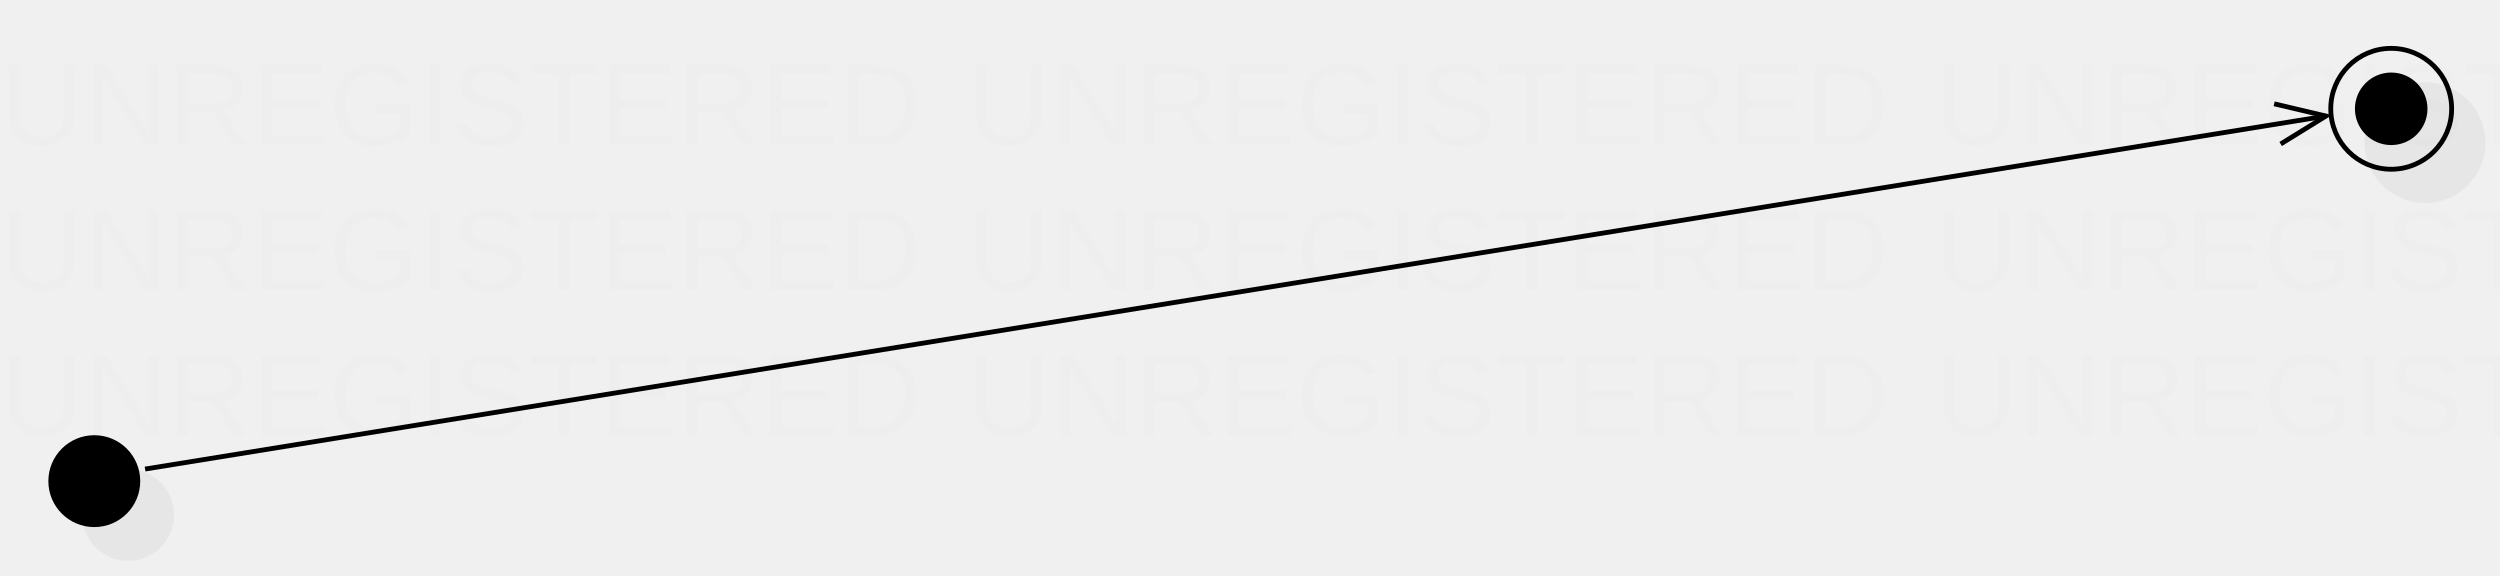
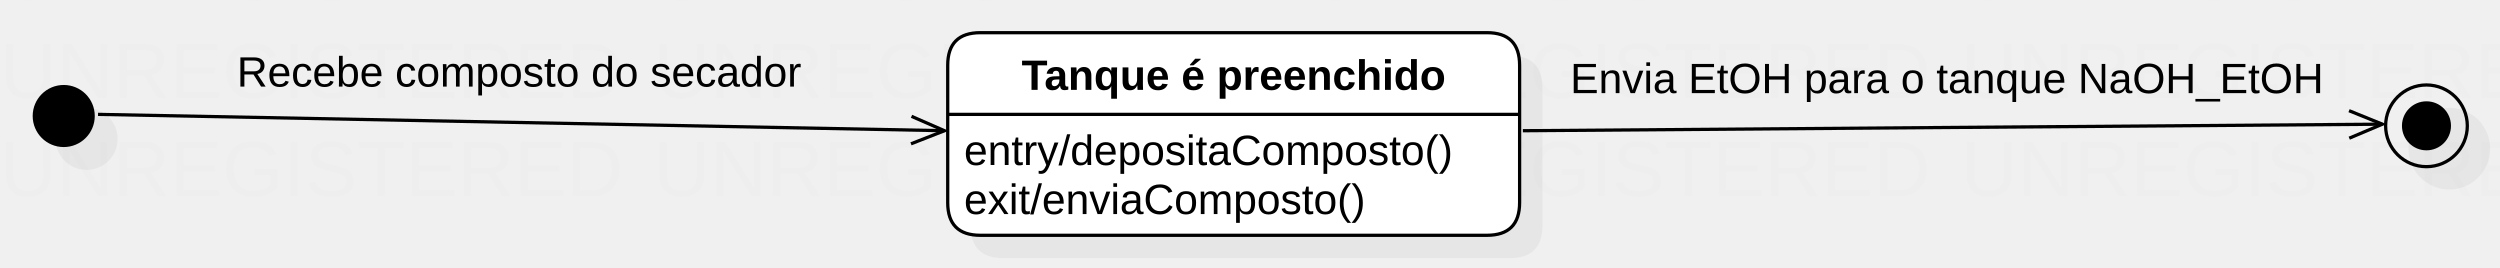
- <svg xmlns="http://www.w3.org/2000/svg" version="1.1" width="517" height="119">
+ <svg xmlns="http://www.w3.org/2000/svg" version="1.1" width="765" height="82">
  <defs />
  <g>
    <text fill="#eeeeee" stroke="none" font-family="Arial" font-size="24px" font-style="normal" font-weight="normal" text-decoration="none" x="0" y="0">UNREGISTERED</text>
    <text fill="#eeeeee" stroke="none" font-family="Arial" font-size="24px" font-style="normal" font-weight="normal" text-decoration="none" x="0" y="30">UNREGISTERED</text>
    <text fill="#eeeeee" stroke="none" font-family="Arial" font-size="24px" font-style="normal" font-weight="normal" text-decoration="none" x="0" y="60">UNREGISTERED</text>
-     <text fill="#eeeeee" stroke="none" font-family="Arial" font-size="24px" font-style="normal" font-weight="normal" text-decoration="none" x="0" y="90">UNREGISTERED</text>
    <text fill="#eeeeee" stroke="none" font-family="Arial" font-size="24px" font-style="normal" font-weight="normal" text-decoration="none" x="200" y="0">UNREGISTERED</text>
    <text fill="#eeeeee" stroke="none" font-family="Arial" font-size="24px" font-style="normal" font-weight="normal" text-decoration="none" x="200" y="30">UNREGISTERED</text>
    <text fill="#eeeeee" stroke="none" font-family="Arial" font-size="24px" font-style="normal" font-weight="normal" text-decoration="none" x="200" y="60">UNREGISTERED</text>
-     <text fill="#eeeeee" stroke="none" font-family="Arial" font-size="24px" font-style="normal" font-weight="normal" text-decoration="none" x="200" y="90">UNREGISTERED</text>
    <text fill="#eeeeee" stroke="none" font-family="Arial" font-size="24px" font-style="normal" font-weight="normal" text-decoration="none" x="400" y="0">UNREGISTERED</text>
    <text fill="#eeeeee" stroke="none" font-family="Arial" font-size="24px" font-style="normal" font-weight="normal" text-decoration="none" x="400" y="30">UNREGISTERED</text>
    <text fill="#eeeeee" stroke="none" font-family="Arial" font-size="24px" font-style="normal" font-weight="normal" text-decoration="none" x="400" y="60">UNREGISTERED</text>
-     <text fill="#eeeeee" stroke="none" font-family="Arial" font-size="24px" font-style="normal" font-weight="normal" text-decoration="none" x="400" y="90">UNREGISTERED</text>
-     <g transform="translate(-342,-630) scale(1,1)">
-       <path fill="#C0C0C0" stroke="none" d="M 359 736.5 C 359 731.253 363.253 727 368.5 727 C 373.747 727 378 731.253 378 736.5 C 378 741.747 373.747 746 368.5 746 C 363.253 746 359 741.747 359 736.5 Z" opacity="0.2" />
+     <text fill="#eeeeee" stroke="none" font-family="Arial" font-size="24px" font-style="normal" font-weight="normal" text-decoration="none" x="600" y="0">UNREGISTERED</text>
+     <text fill="#eeeeee" stroke="none" font-family="Arial" font-size="24px" font-style="normal" font-weight="normal" text-decoration="none" x="600" y="30">UNREGISTERED</text>
+     <text fill="#eeeeee" stroke="none" font-family="Arial" font-size="24px" font-style="normal" font-weight="normal" text-decoration="none" x="600" y="60">UNREGISTERED</text>
+     <g transform="translate(-158,-206) scale(1,1)">
+       <path fill="#C0C0C0" stroke="none" d="M 175 248.5 C 175 243.253 179.253 239 184.5 239 C 189.747 239 194 243.253 194 248.5 C 194 253.747 189.747 258 184.5 258 C 179.253 258 175 253.747 175 248.5 Z" opacity="0.2" />
    </g>
-     <g transform="translate(-342,-630) scale(1,1)">
-       <path fill="#000000" stroke="none" d="M 352 729.5 C 352 724.253 356.253 720 361.5 720 C 366.747 720 371 724.253 371 729.5 C 371 734.747 366.747 739 361.5 739 C 356.253 739 352 734.747 352 729.5 Z" />
+     <g transform="translate(-158,-206) scale(1,1)">
+       <path fill="#000000" stroke="none" d="M 168 241.5 C 168 236.253 172.253 232 177.5 232 C 182.747 232 187 236.253 187 241.5 C 187 246.747 182.747 251 177.5 251 C 172.253 251 168 246.747 168 241.5 Z" />
    </g>
-     <g transform="translate(-342,-630) scale(1,1)">
-       <path fill="#C0C0C0" stroke="none" d="M 831 659.5 C 831 652.596 836.596 647 843.5 647 C 850.404 647 856 652.596 856 659.5 C 856 666.404 850.404 672 843.5 672 C 836.596 672 831 666.404 831 659.5 Z" opacity="0.2" />
+     <g transform="translate(-158,-206) scale(1,1)">
+       <path fill="#C0C0C0" stroke="none" d="M 895 251.5 C 895 244.596 900.596 239 907.5 239 C 914.404 239 920 244.596 920 251.5 C 920 258.404 914.404 264 907.5 264 C 900.596 264 895 258.404 895 251.5 Z" opacity="0.2" />
    </g>
-     <g transform="translate(-342,-630) scale(1,1)">
-       <path fill="none" stroke="#000000" d="M 824 652.5 C 824 645.596 829.596 640 836.5 640 C 843.404 640 849 645.596 849 652.5 C 849 659.404 843.404 665 836.5 665 C 829.596 665 824 659.404 824 652.5 Z" stroke-miterlimit="10" />
+     <g transform="translate(-158,-206) scale(1,1)">
+       <path fill="none" stroke="#000000" d="M 888 244.5 C 888 237.596 893.596 232 900.5 232 C 907.404 232 913 237.596 913 244.5 C 913 251.404 907.404 257 900.5 257 C 893.596 257 888 251.404 888 244.5 Z" stroke-miterlimit="10" />
    </g>
-     <g transform="translate(-342,-630) scale(1,1)">
-       <path fill="#000000" stroke="none" d="M 829 652.5 C 829 648.358 832.358 645 836.5 645 C 840.642 645 844 648.358 844 652.5 C 844 656.642 840.642 660 836.5 660 C 832.358 660 829 656.642 829 652.5 Z" />
+     <g transform="translate(-158,-206) scale(1,1)">
+       <path fill="#000000" stroke="none" d="M 893 244.5 C 893 240.358 896.358 237 900.5 237 C 904.642 237 908 240.358 908 244.5 C 908 248.642 904.642 252 900.5 252 C 896.358 252 893 248.642 893 244.5 Z" />
    </g>
-     <g transform="translate(-342,-630) scale(1,1)">
-       <path fill="none" stroke="#000000" d="M 372 727 L 823 654" stroke-miterlimit="10" />
+     <g transform="translate(-158,-206) scale(1,1)">
+       <path fill="#C0C0C0" stroke="none" d="M 465 223 L 620 223 Q 630 223 630 233 L 630 275 Q 630 285 620 285 L 465 285 Q 455 285 455 275 L 455 233 Q 455 223 465 223 Z" opacity="0.2" />
    </g>
-     <g transform="translate(-342,-630) scale(1,1)">
-       <path fill="none" stroke="#000000" d="M 813.641 659.779 L 823 654 L 812.295 651.468" stroke-miterlimit="10" />
+     <g transform="translate(-158,-206) scale(1,1)">
+       <path fill="#ffffff" stroke="none" d="M 458 216 L 613 216 Q 623 216 623 226 L 623 268 Q 623 278 613 278 L 458 278 Q 448 278 448 268 L 448 226 Q 448 216 458 216 Z" />
+     </g>
+     <g transform="translate(-158,-206) scale(1,1)">
+       <path fill="none" stroke="#000000" d="M 458 216 L 613 216 Q 623 216 623 226 L 623 268 Q 623 278 613 278 L 458 278 Q 448 278 448 268 L 448 226 Q 448 216 458 216 Z" stroke-miterlimit="10" />
+     </g>
+     <g transform="translate(-158,-206) scale(1,1)">
+       <path fill="none" stroke="#000000" d="M 448 241 L 623 241" stroke-miterlimit="10" />
+     </g>
+     <g transform="translate(-158,-206) scale(1,1)">
+       <g>
+         <path fill="none" stroke="none" />
+         <text fill="#000000" stroke="none" font-family="Arial" font-size="13px" font-style="normal" font-weight="bold" text-decoration="none" x="470.611" y="233.5">Tanque é preenchido</text>
+       </g>
+     </g>
+     <g transform="translate(-158,-206) scale(1,1)">
+       <g>
+         <path fill="none" stroke="none" />
+         <text fill="#000000" stroke="none" font-family="Arial" font-size="13px" font-style="normal" font-weight="normal" text-decoration="none" x="453" y="256.5">entry/depositaComposto()</text>
+       </g>
+     </g>
+     <g transform="translate(-158,-206) scale(1,1)">
+       <g>
+         <path fill="none" stroke="none" />
+         <text fill="#000000" stroke="none" font-family="Arial" font-size="13px" font-style="normal" font-weight="normal" text-decoration="none" x="453" y="271.5">exit/enviaComposto()</text>
+       </g>
+     </g>
+     <g transform="translate(-158,-206) scale(1,1)">
+       <path fill="none" stroke="#000000" d="M 188 241 L 447 246" stroke-miterlimit="10" />
+     </g>
+     <g transform="translate(-158,-206) scale(1,1)">
+       <path fill="none" stroke="#000000" d="M 436.758 250.013 L 447 246 L 436.92 241.595" stroke-miterlimit="10" />
+     </g>
+     <g transform="translate(-158,-206) scale(1,1)">
+       <g>
+         <path fill="none" stroke="none" />
+         <text fill="#000000" stroke="none" font-family="Arial" font-size="13px" font-style="normal" font-weight="normal" text-decoration="none" x="230.5" y="232.5">Recebe composto do secador</text>
+       </g>
+     </g>
+     <g transform="translate(-158,-206) scale(1,1)">
+       <path fill="none" stroke="#000000" d="M 624 246 L 887 244" stroke-miterlimit="10" />
+     </g>
+     <g transform="translate(-158,-206) scale(1,1)">
+       <path fill="none" stroke="#000000" d="M 876.87 248.287 L 887 244 L 876.806 239.868" stroke-miterlimit="10" />
+     </g>
+     <g transform="translate(-158,-206) scale(1,1)">
+       <g>
+         <path fill="none" stroke="none" />
+         <text fill="#000000" stroke="none" font-family="Arial" font-size="13px" font-style="normal" font-weight="normal" text-decoration="none" x="638.5" y="234.5">Envia EtOH para o tanque NaOH_EtOH</text>
+       </g>
    </g>
  </g>
</svg>
